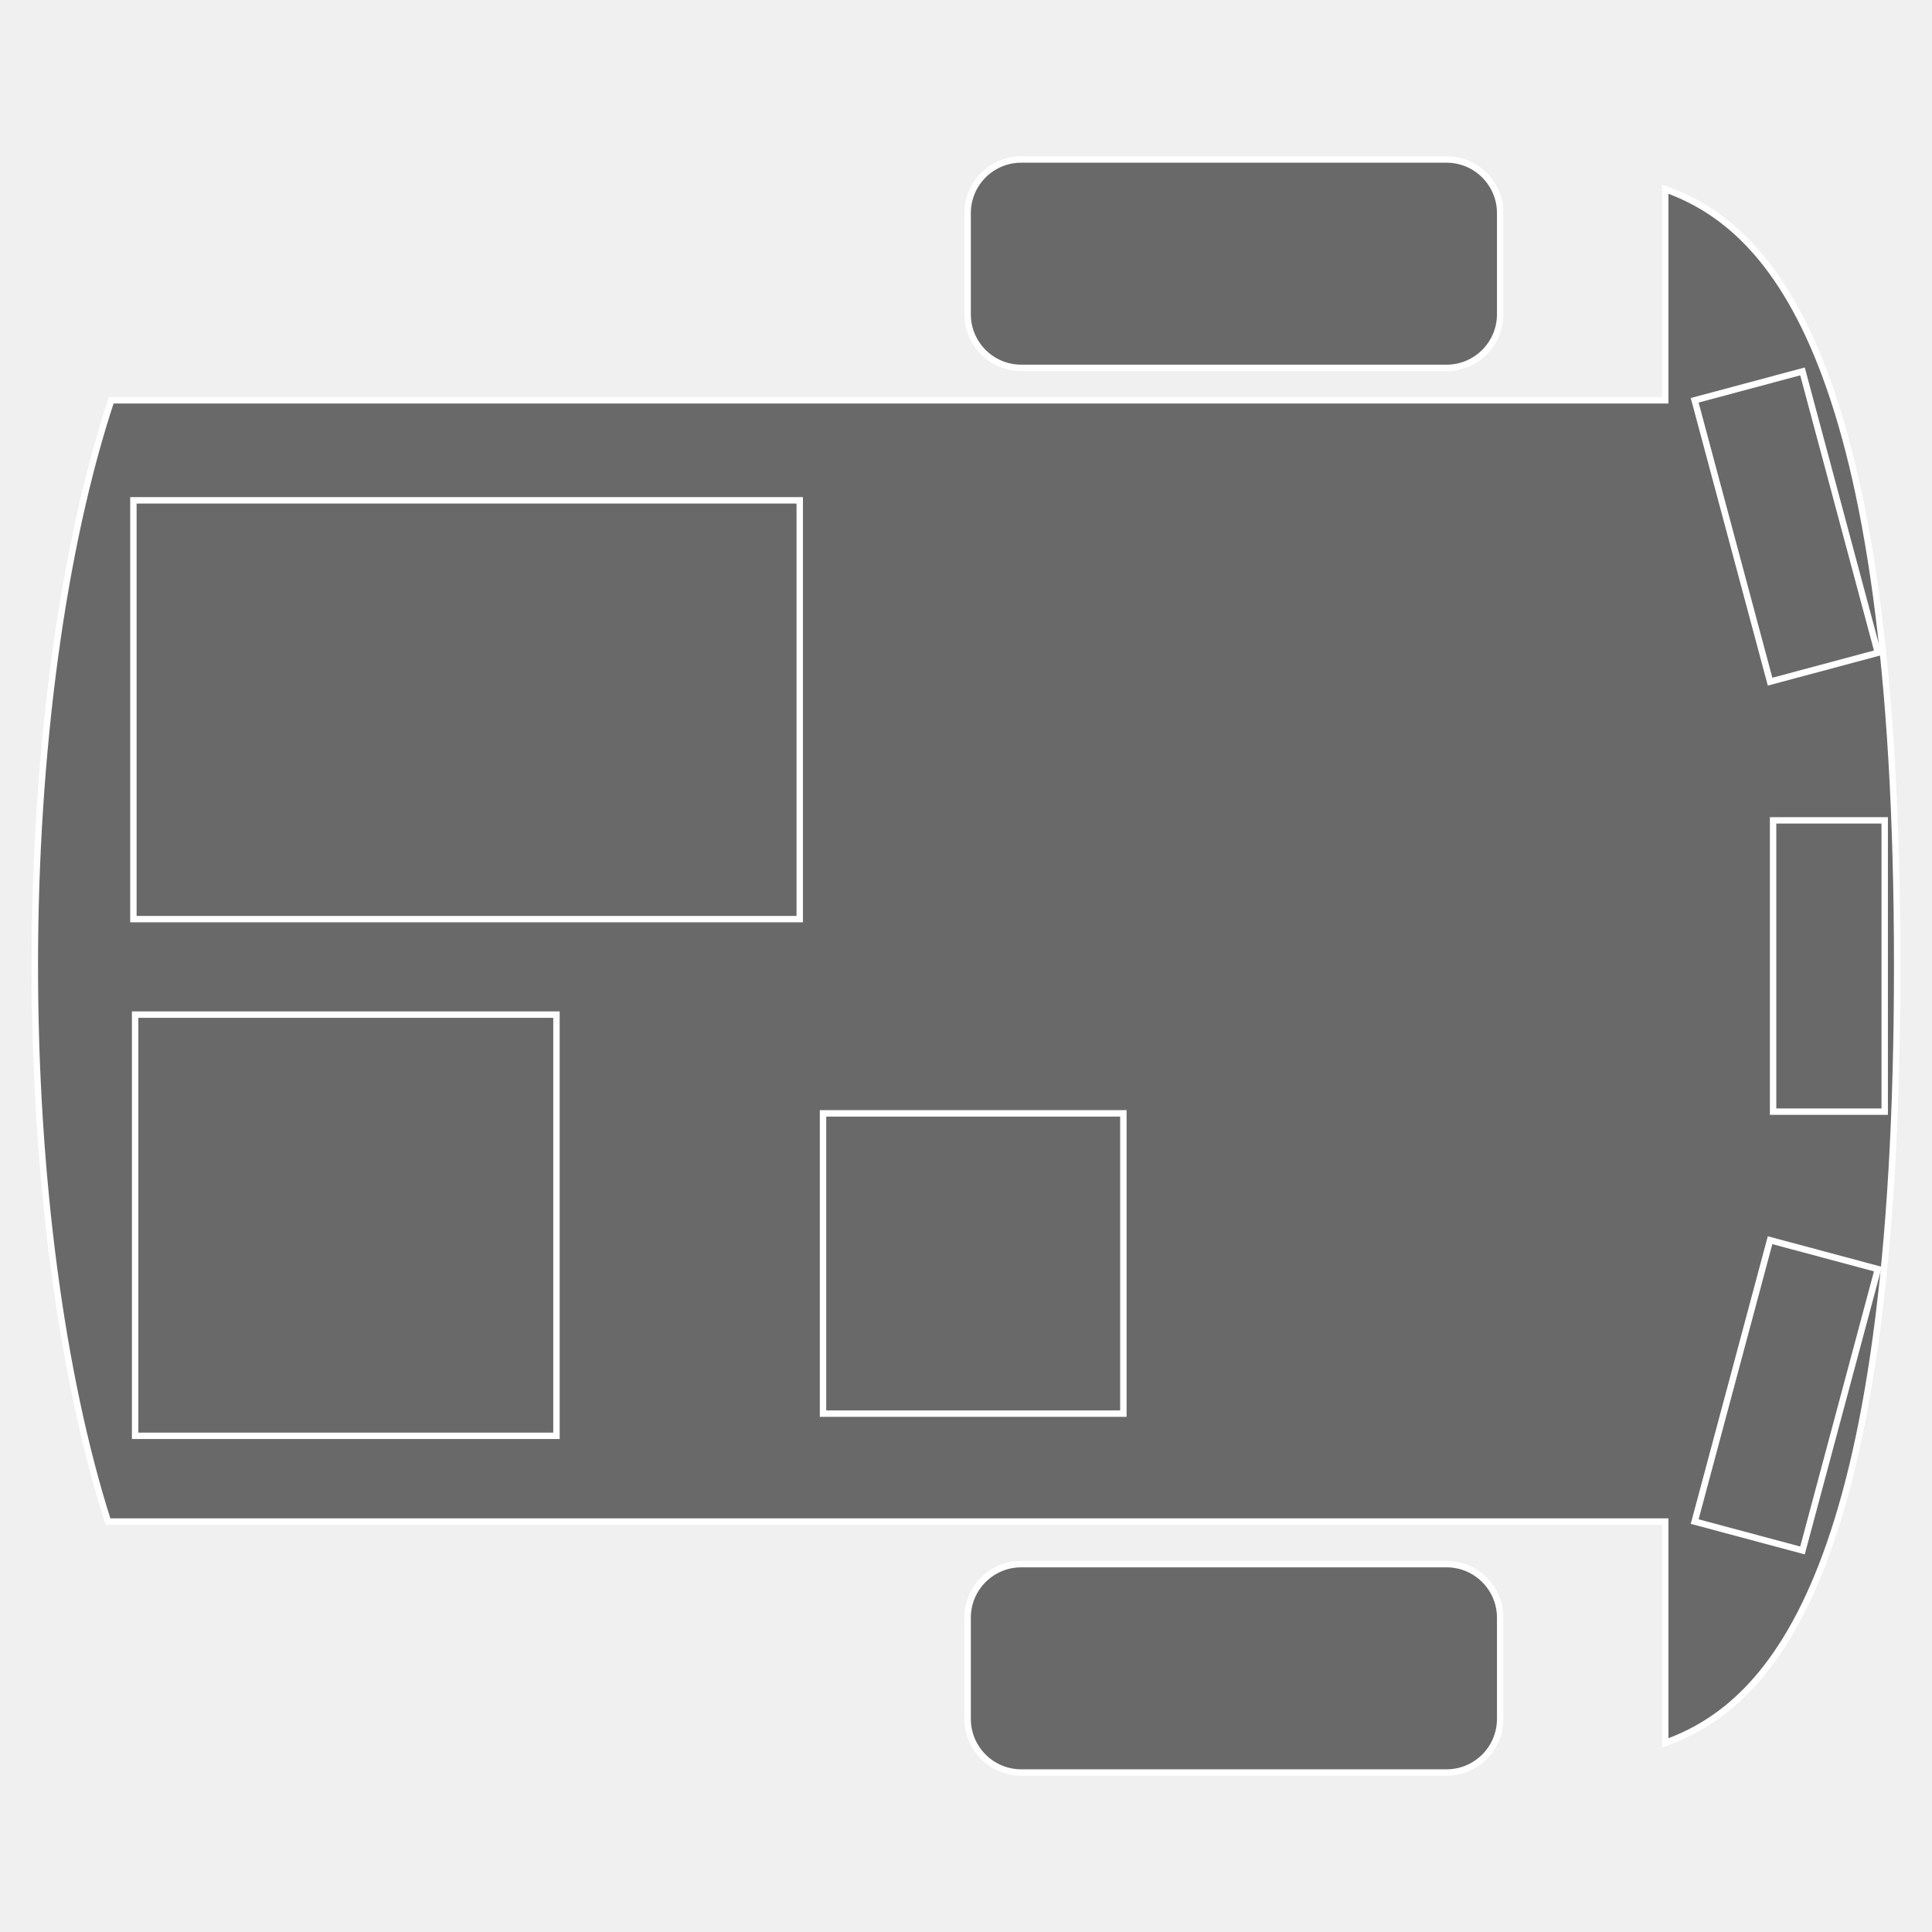
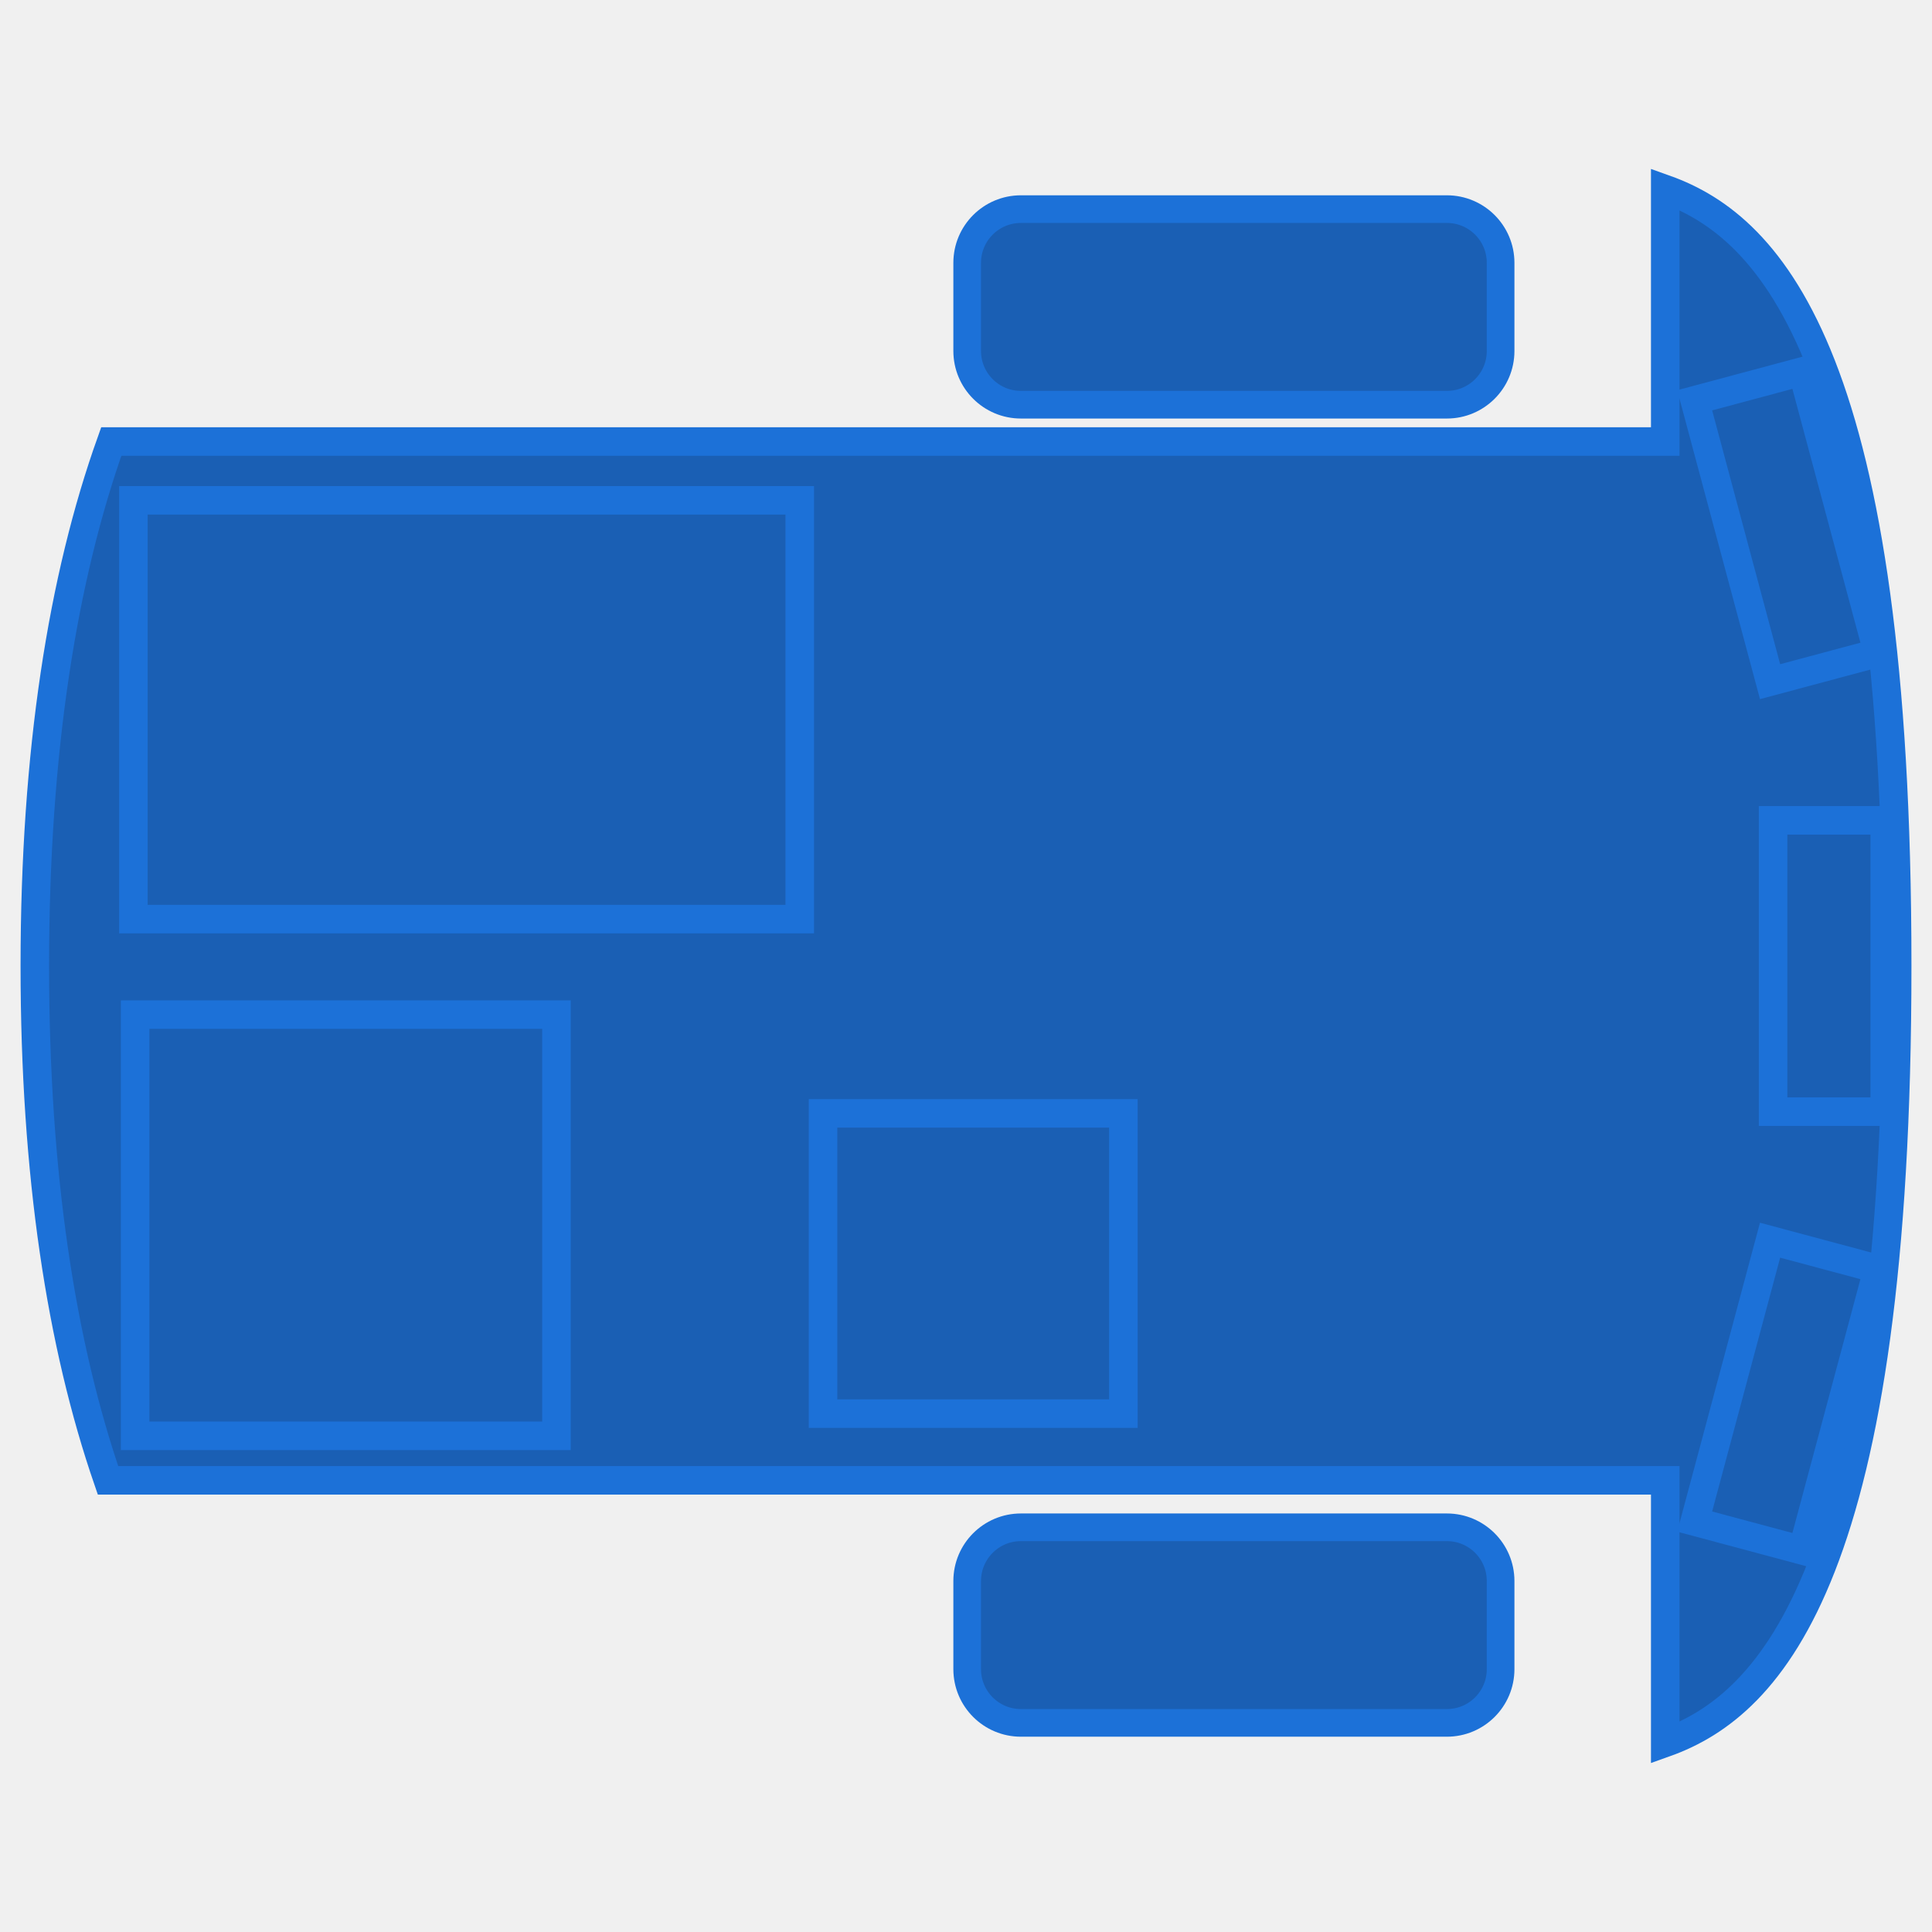
<svg xmlns="http://www.w3.org/2000/svg" width="512" height="512" viewBox="0 0 135.467 135.467" version="1.1" id="svg5">
  <defs id="defs2" />
  <g id="layer1">
-     <g id="g843" transform="rotate(90,67.73333,67.73333)" style="fill:#696969">
-       <path id="rect846" style="fill:#696969;stroke:#ffffff;stroke-width:0.45;stroke-miterlimit:4;stroke-dasharray:none" d="m 67.72,2.441 c -42.336,0 -51.762,8.724 -54.455,16.264 h 14.802 c 0,39.662 0,69.298 0,108.96 10.323,3.419 24.657,5.357 39.653,5.36 14.651,-0.001 28.688,-1.849 38.969,-5.131 0,-39.739 0,-69.451 0,-109.19 h 15.512 C 119.507,11.162 110.056,2.441 67.72,2.441 Z" />
-       <g id="g1468" transform="matrix(1.111566,0,0,1.111566,-7.453883,-5.346265)" style="stroke-width:0.405;stroke-miterlimit:4;stroke-dasharray:none;fill:#696969">
-         <rect style="fill:#696969;stroke:#ffffff;stroke-width:0.405;stroke-miterlimit:4;stroke-dasharray:none" id="rect1276" width="13.146" height="33.593" x="16.766" y="32.049" ry="3.384" />
-         <rect style="fill:#696969;stroke:#ffffff;stroke-width:0.405;stroke-miterlimit:4;stroke-dasharray:none" id="rect1358" width="13.146" height="33.593" x="105.37" y="32.049" ry="3.384" />
-       </g>
-       <rect style="fill:#696969;stroke:#ffffff;stroke-width:0.45;stroke-miterlimit:4;stroke-dasharray:none" id="rect1382" width="20.425" height="7.826" x="57.521" y="3.316" />
-       <rect style="fill:#696969;stroke:#ffffff;stroke-width:0.45;stroke-miterlimit:4;stroke-dasharray:none" id="rect1822" width="20.425" height="7.826" x="86.935" y="-19.366" transform="rotate(15)" />
-       <rect style="fill:#696969;stroke:#ffffff;stroke-width:0.45;stroke-miterlimit:4;stroke-dasharray:none" id="rect1824" width="20.425" height="7.826" x="22.805" y="15.511" transform="rotate(-15)" />
-       <rect style="fill:#696969;stroke:#ffffff;stroke-width:0.45;stroke-miterlimit:4;stroke-dasharray:none" id="rect1826" width="29.533" height="29.543" x="71.142" y="96.449" />
-       <rect style="fill:#696969;stroke:#ffffff;stroke-width:0.45;stroke-miterlimit:4;stroke-dasharray:none" id="rect1828" width="29.363" height="46.722" x="35.083" y="79.391" />
-       <rect style="fill:#696969;stroke:#ffffff;stroke-width:0.45;stroke-miterlimit:4;stroke-dasharray:none" id="rect1830" width="21.053" height="21.06" x="78.067" y="56.698" />
+     <g id="g843" transform="rotate(90,67.73333,67.73333)" style="fill:#1a5fb4;stroke:#1c71d8;stroke-width:2;stroke-miterlimit:4;stroke-dasharray:none">
+       <path id="rect846" style="fill:#1a5fb4;stroke:#1c71d8;stroke-width:2;stroke-miterlimit:4;stroke-dasharray:none" d="m 67.72,2.441 c -42.336,0 -51.762,8.724 -54.455,16.264 l 17.694,0 V 127.665 c 9.564,3.419 21.765,5.357 36.761,5.36 14.651,-0.001 26.552,-1.849 36.077,-5.131 V 18.705 l 18.403,0 C 119.507,11.162 110.056,2.441 67.72,2.441 Z" />
+       <rect style="fill:#1a5fb4;stroke:#1c71d8;stroke-width:1.939;stroke-miterlimit:4;stroke-dasharray:none" id="rect1276" width="13.714" height="37.402" x="14.663" y="30.248" ry="3.767" />
+       <rect style="fill:#1a5fb4;stroke:#1c71d8;stroke-width:1.939;stroke-miterlimit:4;stroke-dasharray:none" id="rect1358" width="13.714" height="37.402" x="107.09" y="30.248" ry="3.767" />
+       <rect style="fill:#1a5fb4;stroke:#1c71d8;stroke-width:2;stroke-miterlimit:4;stroke-dasharray:none" id="rect1382" width="20.425" height="7.826" x="57.521" y="3.316" />
+       <rect style="fill:#1a5fb4;stroke:#1c71d8;stroke-width:2;stroke-miterlimit:4;stroke-dasharray:none" id="rect1822" width="20.425" height="7.826" x="86.935" y="-19.366" transform="rotate(15)" />
+       <rect style="fill:#1a5fb4;stroke:#1c71d8;stroke-width:2;stroke-miterlimit:4;stroke-dasharray:none" id="rect1824" width="20.425" height="7.826" x="22.805" y="15.511" transform="rotate(-15)" />
+       <rect style="fill:#1a5fb4;stroke:#1c71d8;stroke-width:2;stroke-miterlimit:4;stroke-dasharray:none" id="rect1826" width="29.533" height="29.543" x="71.142" y="96.449" />
+       <rect style="fill:#1a5fb4;stroke:#1c71d8;stroke-width:2;stroke-miterlimit:4;stroke-dasharray:none" id="rect1828" width="29.363" height="46.722" x="35.083" y="79.391" />
+       <rect style="fill:#1a5fb4;stroke:#1c71d8;stroke-width:2;stroke-miterlimit:4;stroke-dasharray:none" id="rect1830" width="21.053" height="21.06" x="78.067" y="56.698" />
    </g>
  </g>
</svg>
